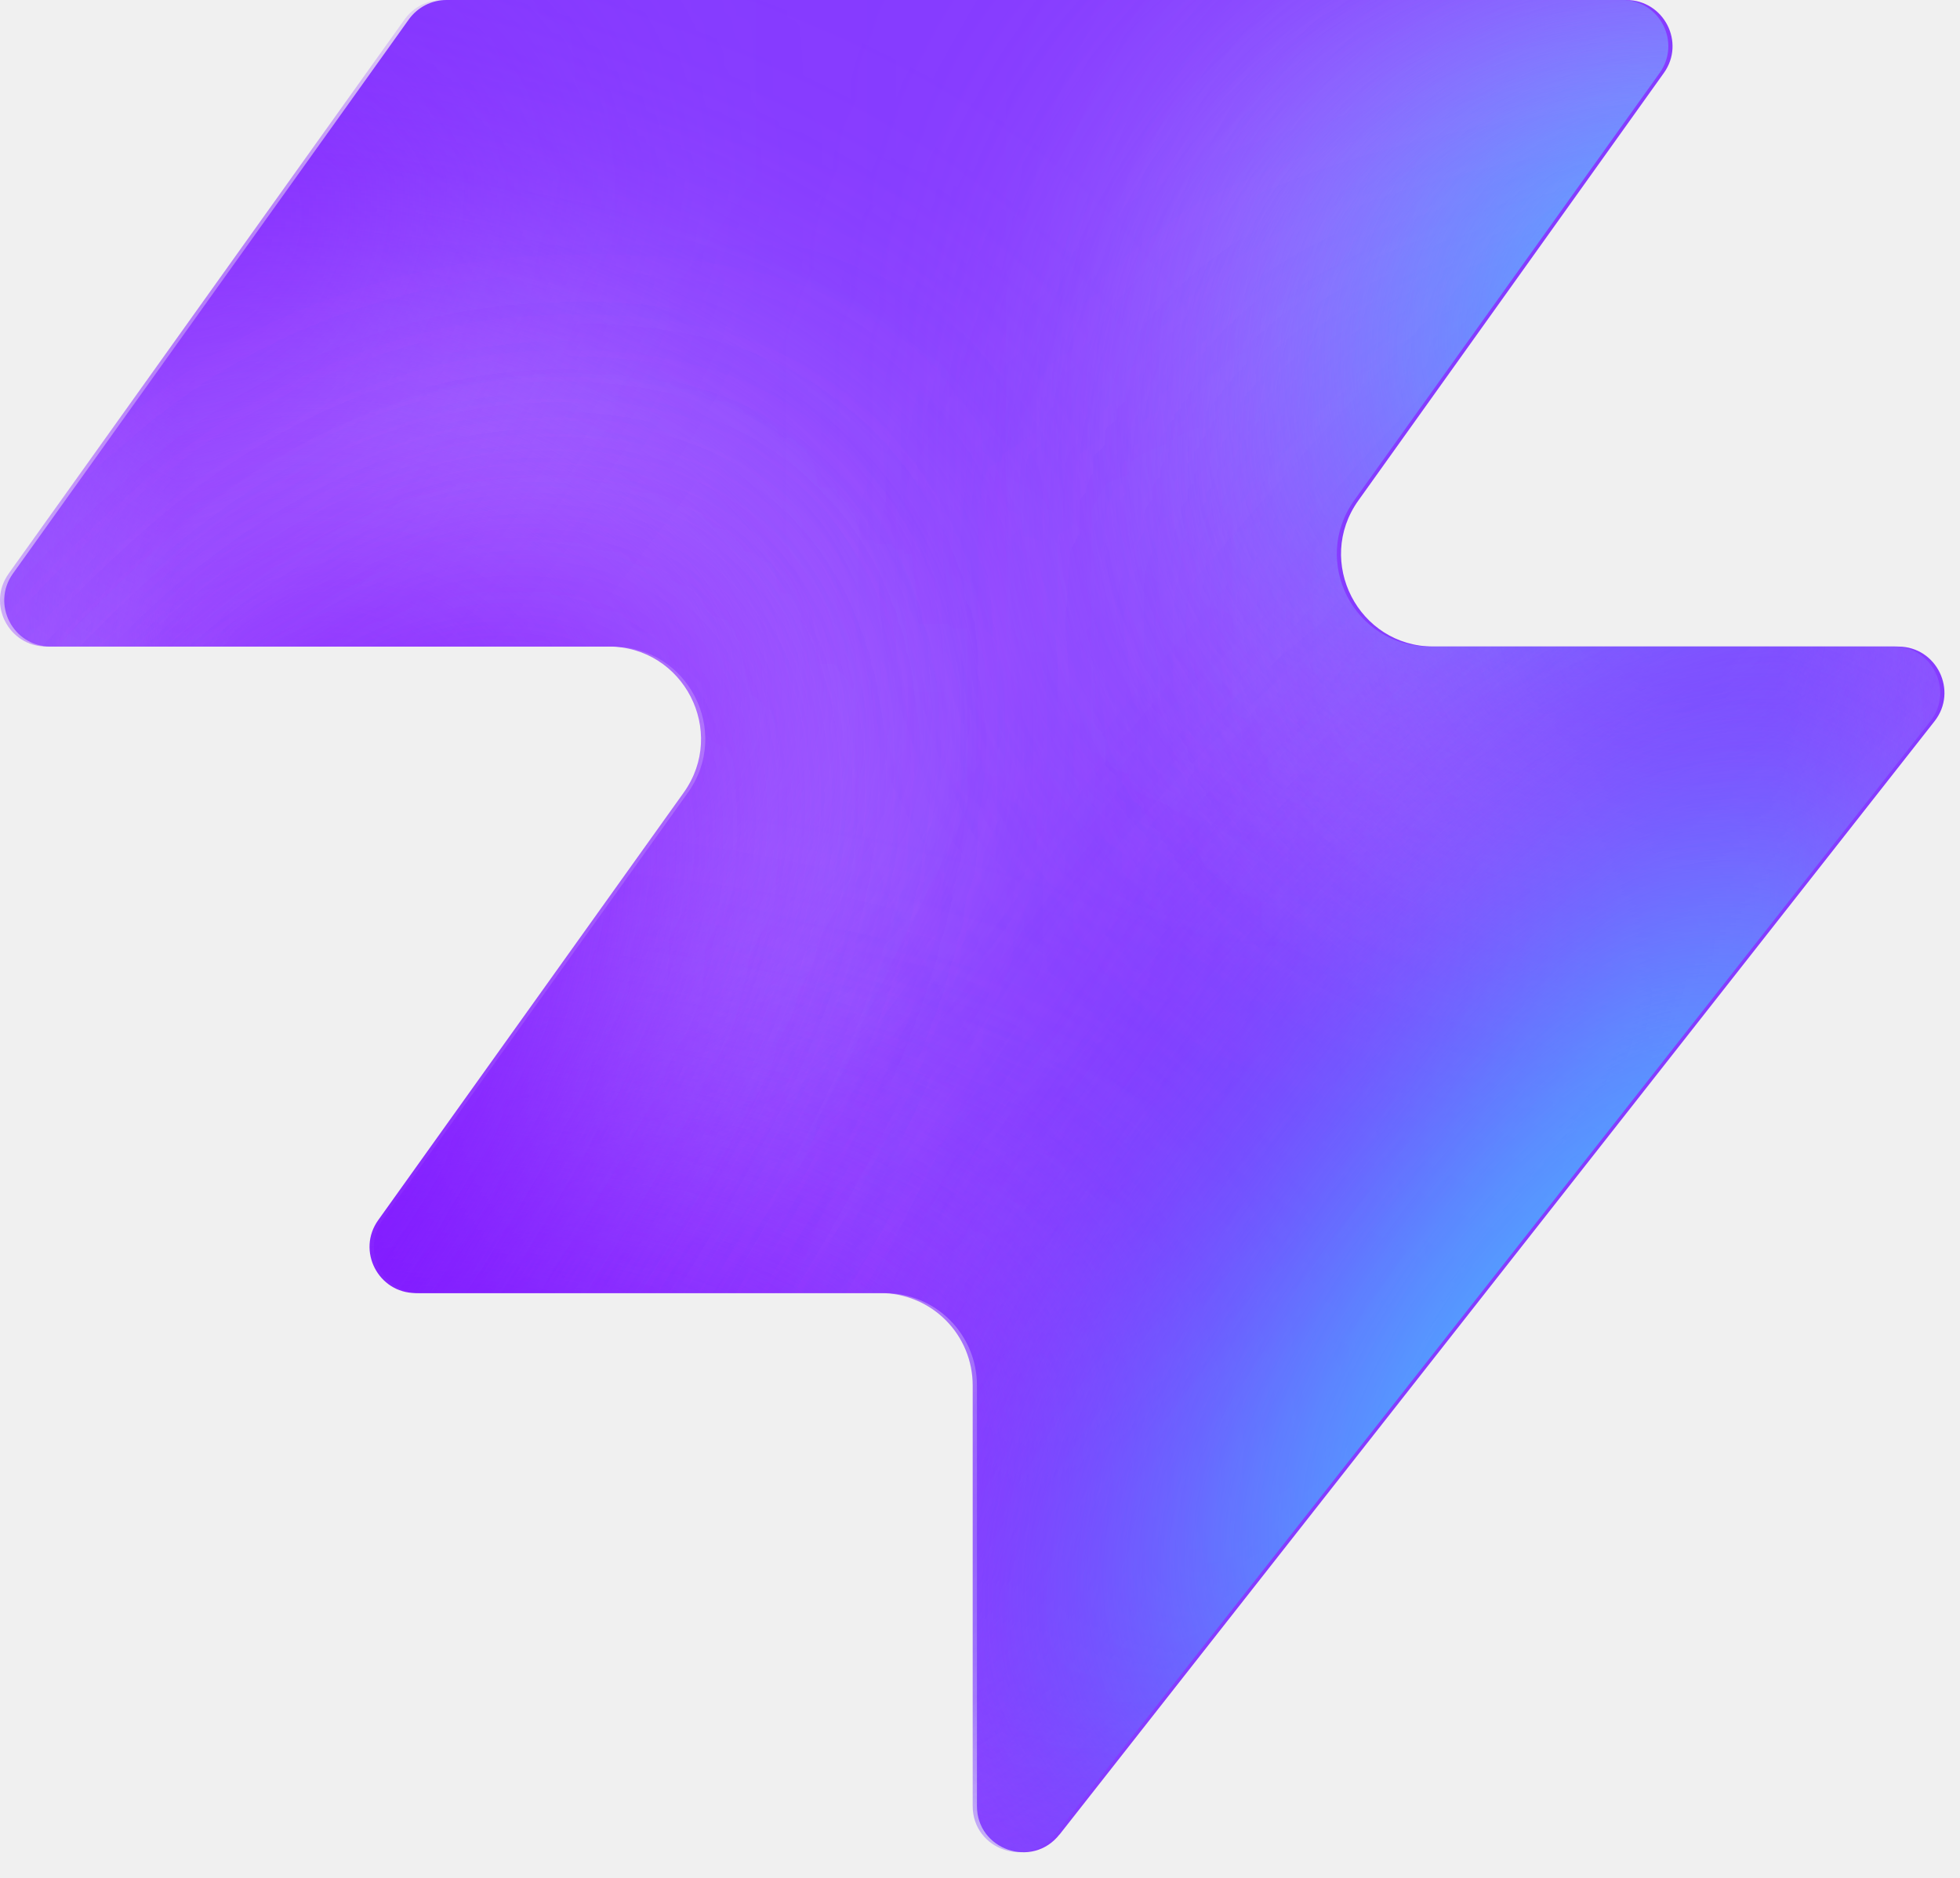
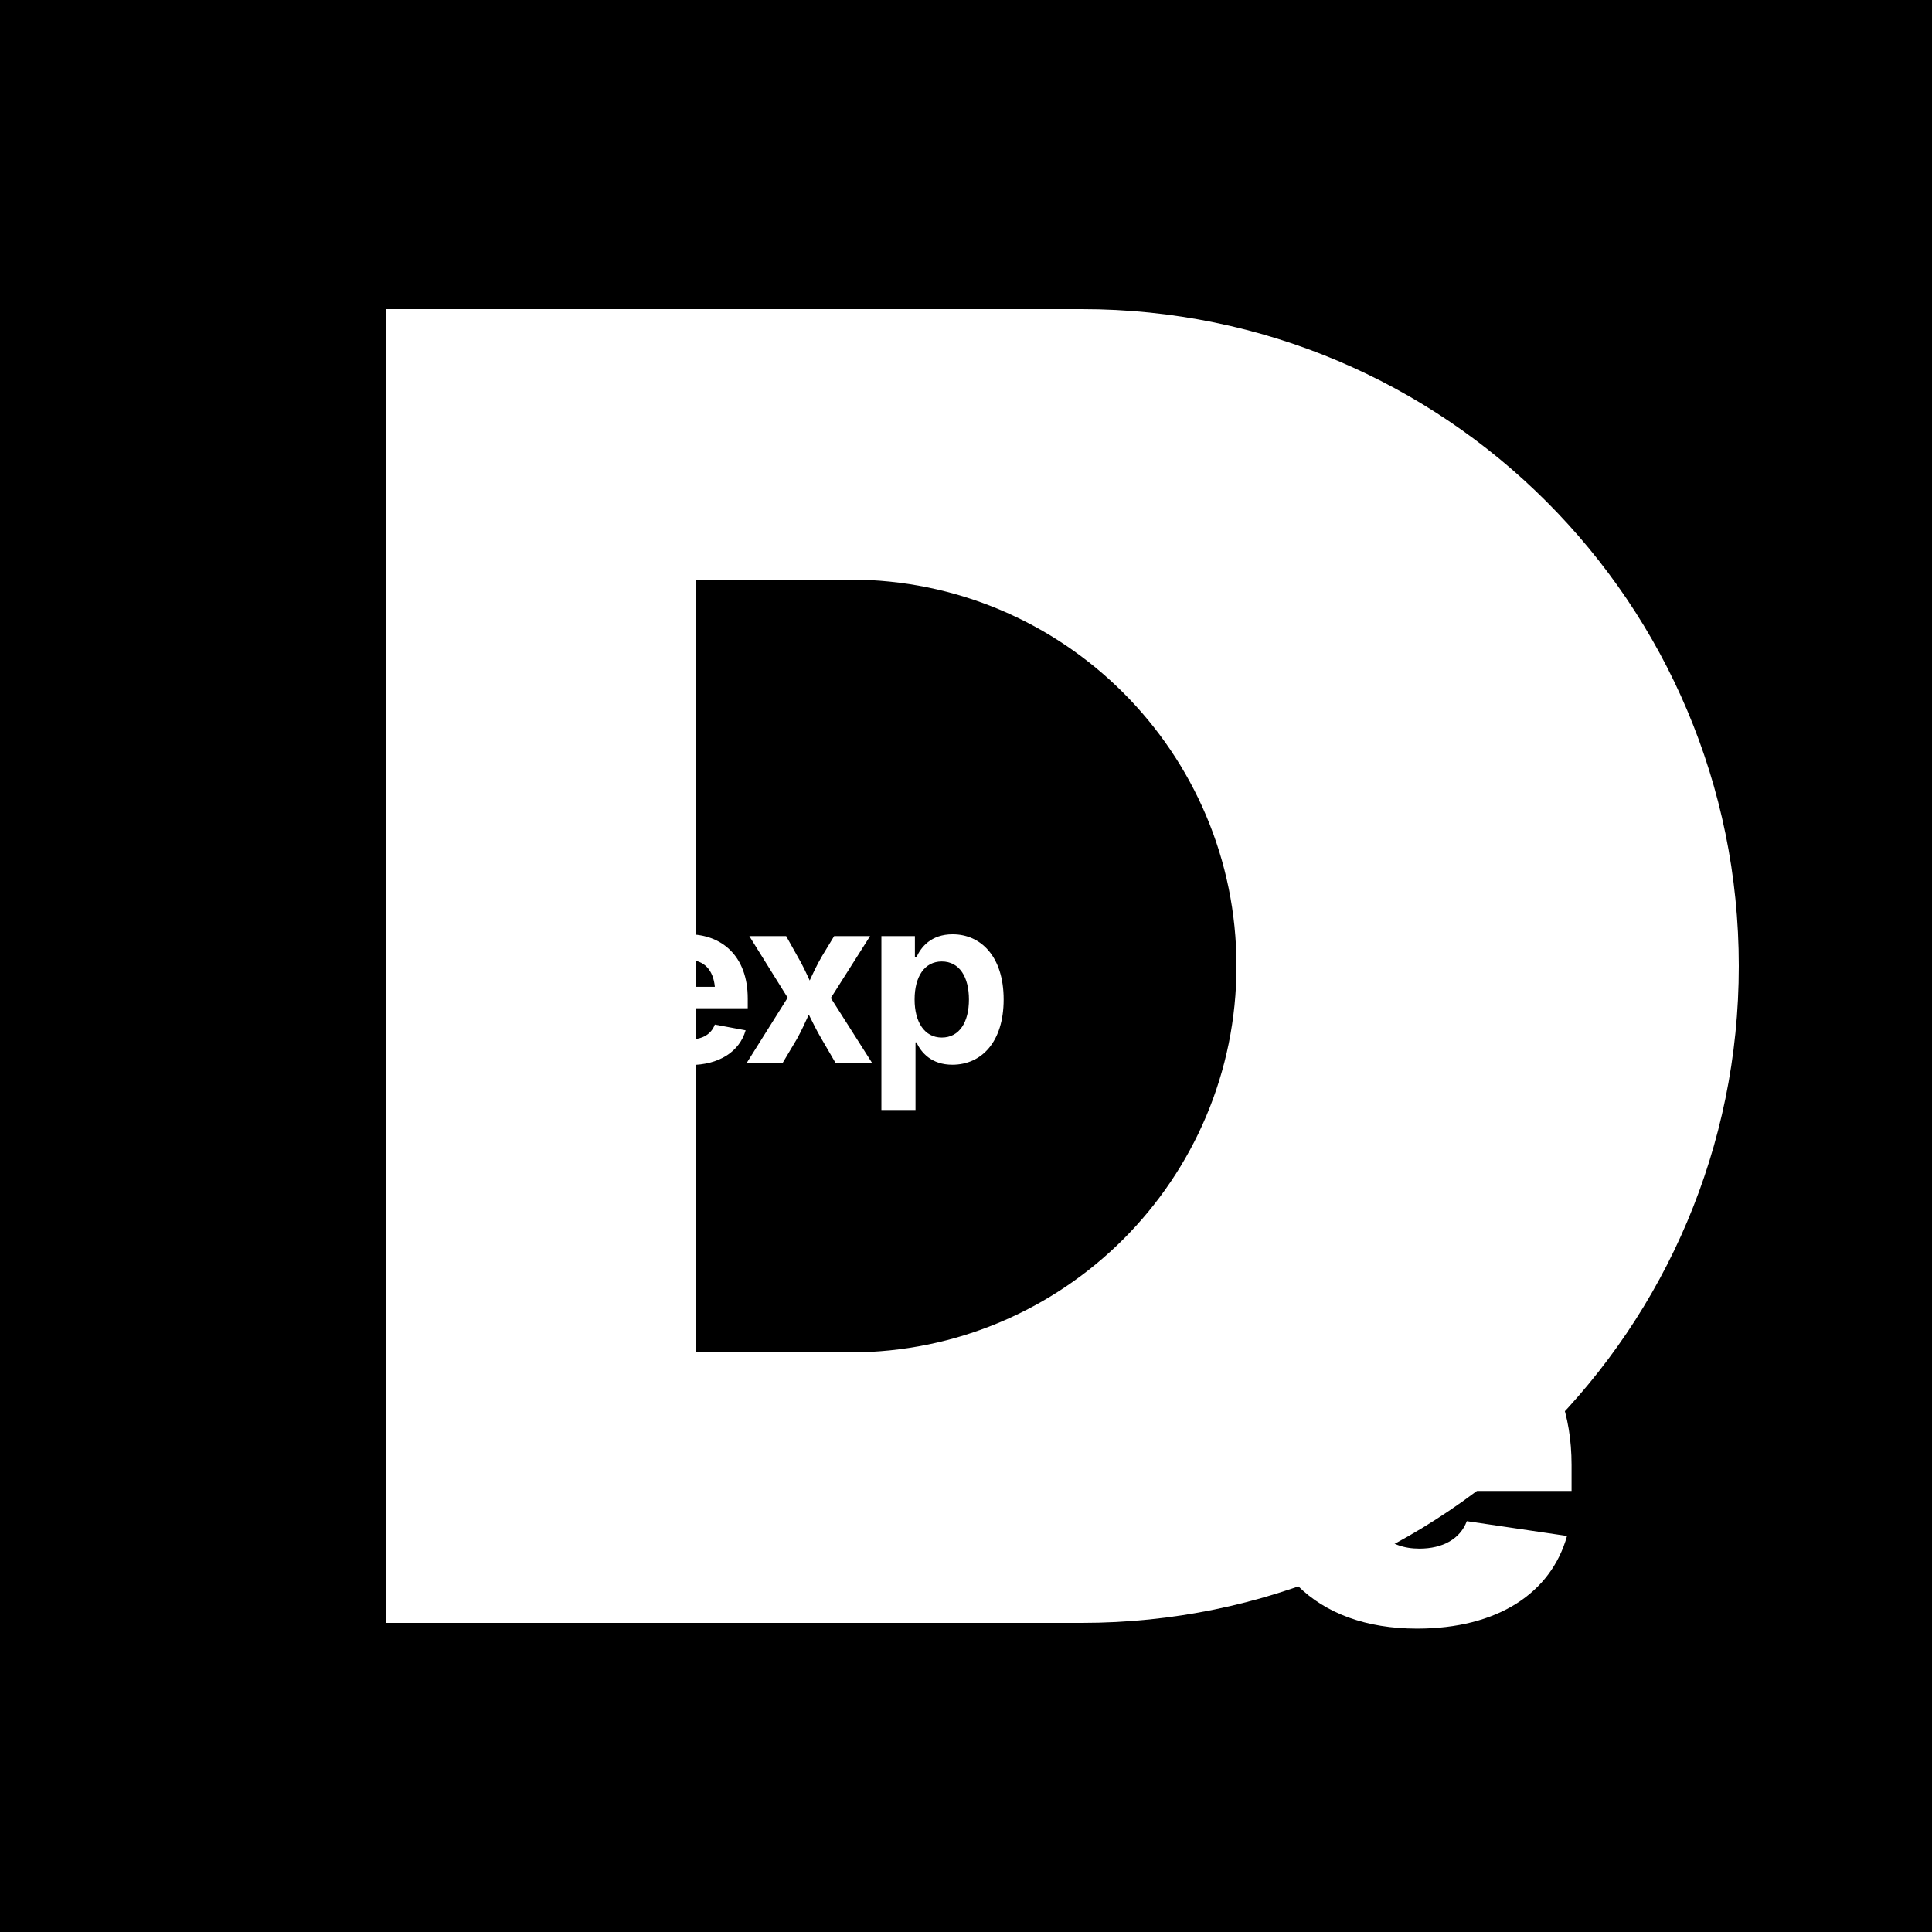
- <svg xmlns="http://www.w3.org/2000/svg" width="48" height="46" fill="none" viewBox="0 0 48 46">
-   <path fill="#863bff" d="M25.946 44.938c-.664.845-2.021.375-2.021-.698V33.937a2.26 2.26 0 0 0-2.262-2.262H10.287c-.92 0-1.456-1.04-.92-1.788l7.48-10.471c1.07-1.497 0-3.578-1.842-3.578H1.237c-.92 0-1.456-1.04-.92-1.788L10.013.474c.214-.297.556-.474.92-.474h28.894c.92 0 1.456 1.04.92 1.788l-7.48 10.471c-1.07 1.498 0 3.579 1.842 3.579h11.377c.943 0 1.473 1.088.89 1.83L25.947 44.94z" style="fill:#863bff;fill:color(display-p3 .525 .23 1);fill-opacity:1" />
-   <mask id="a" width="48" height="46" x="0" y="0" maskUnits="userSpaceOnUse" style="mask-type:alpha">
-     <path fill="#000" d="M25.842 44.938c-.664.844-2.021.375-2.021-.698V33.937a2.26 2.26 0 0 0-2.262-2.262H10.183c-.92 0-1.456-1.04-.92-1.788l7.48-10.471c1.07-1.498 0-3.579-1.842-3.579H1.133c-.92 0-1.456-1.04-.92-1.787L9.91.473c.214-.297.556-.474.92-.474h28.894c.92 0 1.456 1.04.92 1.788l-7.48 10.471c-1.07 1.498 0 3.578 1.842 3.578h11.377c.943 0 1.473 1.088.89 1.832L25.843 44.94z" style="fill:#000;fill-opacity:1" />
-   </mask>
-   <g mask="url(#a)">
-     <g filter="url(#b)">
-       <ellipse cx="5.508" cy="14.704" fill="#ede6ff" rx="5.508" ry="14.704" style="fill:#ede6ff;fill:color(display-p3 .927 .903 1);fill-opacity:1" transform="matrix(.00324 1 1 -.00324 -4.47 31.516)" />
-     </g>
-     <g filter="url(#c)">
-       <ellipse cx="10.399" cy="29.851" fill="#ede6ff" rx="10.399" ry="29.851" style="fill:#ede6ff;fill:color(display-p3 .927 .903 1);fill-opacity:1" transform="matrix(.00324 1 1 -.00324 -39.328 7.883)" />
-     </g>
-     <g filter="url(#d)">
-       <ellipse cx="5.508" cy="30.487" fill="#7e14ff" rx="5.508" ry="30.487" style="fill:#7e14ff;fill:color(display-p3 .492 .077 1);fill-opacity:1" transform="rotate(89.814 -25.913 -14.639)scale(1 -1)" />
-     </g>
-     <g filter="url(#e)">
-       <ellipse cx="5.508" cy="30.599" fill="#7e14ff" rx="5.508" ry="30.599" style="fill:#7e14ff;fill:color(display-p3 .492 .077 1);fill-opacity:1" transform="rotate(89.814 -32.644 -3.334)scale(1 -1)" />
-     </g>
-     <g filter="url(#f)">
-       <ellipse cx="5.508" cy="30.599" fill="#7e14ff" rx="5.508" ry="30.599" style="fill:#7e14ff;fill:color(display-p3 .492 .077 1);fill-opacity:1" transform="matrix(.00324 1 1 -.00324 -34.34 30.47)" />
-     </g>
-     <g filter="url(#g)">
-       <ellipse cx="14.072" cy="22.078" fill="#ede6ff" rx="14.072" ry="22.078" style="fill:#ede6ff;fill:color(display-p3 .927 .903 1);fill-opacity:1" transform="rotate(93.35 24.506 48.493)scale(-1 1)" />
-     </g>
-     <g filter="url(#h)">
-       <ellipse cx="3.47" cy="21.501" fill="#7e14ff" rx="3.47" ry="21.501" style="fill:#7e14ff;fill:color(display-p3 .492 .077 1);fill-opacity:1" transform="rotate(89.009 28.708 47.59)scale(-1 1)" />
-     </g>
-     <g filter="url(#i)">
-       <ellipse cx="3.47" cy="21.501" fill="#7e14ff" rx="3.47" ry="21.501" style="fill:#7e14ff;fill:color(display-p3 .492 .077 1);fill-opacity:1" transform="rotate(89.009 28.708 47.59)scale(-1 1)" />
-     </g>
-     <g filter="url(#j)">
-       <ellipse cx=".387" cy="8.972" fill="#7e14ff" rx="4.407" ry="29.108" style="fill:#7e14ff;fill:color(display-p3 .492 .077 1);fill-opacity:1" transform="rotate(39.51 .387 8.972)" />
-     </g>
-     <g filter="url(#k)">
-       <ellipse cx="47.523" cy="-6.092" fill="#7e14ff" rx="4.407" ry="29.108" style="fill:#7e14ff;fill:color(display-p3 .492 .077 1);fill-opacity:1" transform="rotate(37.892 47.523 -6.092)" />
-     </g>
-     <g filter="url(#l)">
-       <ellipse cx="41.412" cy="6.333" fill="#47bfff" rx="5.971" ry="9.665" style="fill:#47bfff;fill:color(display-p3 .28 .748 1);fill-opacity:1" transform="rotate(37.892 41.412 6.333)" />
-     </g>
-     <g filter="url(#m)">
-       <ellipse cx="-1.879" cy="38.332" fill="#7e14ff" rx="4.407" ry="29.108" style="fill:#7e14ff;fill:color(display-p3 .492 .077 1);fill-opacity:1" transform="rotate(37.892 -1.88 38.332)" />
-     </g>
-     <g filter="url(#n)">
-       <ellipse cx="-1.879" cy="38.332" fill="#7e14ff" rx="4.407" ry="29.108" style="fill:#7e14ff;fill:color(display-p3 .492 .077 1);fill-opacity:1" transform="rotate(37.892 -1.88 38.332)" />
-     </g>
-     <g filter="url(#o)">
-       <ellipse cx="35.651" cy="29.907" fill="#7e14ff" rx="4.407" ry="29.108" style="fill:#7e14ff;fill:color(display-p3 .492 .077 1);fill-opacity:1" transform="rotate(37.892 35.651 29.907)" />
-     </g>
-     <g filter="url(#p)">
-       <ellipse cx="38.418" cy="32.4" fill="#47bfff" rx="5.971" ry="15.297" style="fill:#47bfff;fill:color(display-p3 .28 .748 1);fill-opacity:1" transform="rotate(37.892 38.418 32.4)" />
-     </g>
-   </g>
-   <defs>
-     <filter id="b" width="60.045" height="41.654" x="-19.77" y="16.149" color-interpolation-filters="sRGB" filterUnits="userSpaceOnUse">
-       <feFlood flood-opacity="0" result="BackgroundImageFix" />
-       <feBlend in="SourceGraphic" in2="BackgroundImageFix" result="shape" />
-       <feGaussianBlur result="effect1_foregroundBlur_2002_17158" stdDeviation="7.659" />
-     </filter>
-     <filter id="c" width="90.34" height="51.437" x="-54.613" y="-7.533" color-interpolation-filters="sRGB" filterUnits="userSpaceOnUse">
-       <feFlood flood-opacity="0" result="BackgroundImageFix" />
-       <feBlend in="SourceGraphic" in2="BackgroundImageFix" result="shape" />
-       <feGaussianBlur result="effect1_foregroundBlur_2002_17158" stdDeviation="7.659" />
-     </filter>
-     <filter id="d" width="79.355" height="29.4" x="-49.64" y="2.03" color-interpolation-filters="sRGB" filterUnits="userSpaceOnUse">
-       <feFlood flood-opacity="0" result="BackgroundImageFix" />
-       <feBlend in="SourceGraphic" in2="BackgroundImageFix" result="shape" />
-       <feGaussianBlur result="effect1_foregroundBlur_2002_17158" stdDeviation="4.596" />
-     </filter>
-     <filter id="e" width="79.579" height="29.4" x="-45.045" y="20.029" color-interpolation-filters="sRGB" filterUnits="userSpaceOnUse">
-       <feFlood flood-opacity="0" result="BackgroundImageFix" />
-       <feBlend in="SourceGraphic" in2="BackgroundImageFix" result="shape" />
-       <feGaussianBlur result="effect1_foregroundBlur_2002_17158" stdDeviation="4.596" />
-     </filter>
-     <filter id="f" width="79.579" height="29.4" x="-43.513" y="21.178" color-interpolation-filters="sRGB" filterUnits="userSpaceOnUse">
-       <feFlood flood-opacity="0" result="BackgroundImageFix" />
-       <feBlend in="SourceGraphic" in2="BackgroundImageFix" result="shape" />
-       <feGaussianBlur result="effect1_foregroundBlur_2002_17158" stdDeviation="4.596" />
-     </filter>
-     <filter id="g" width="74.749" height="58.852" x="15.756" y="-17.901" color-interpolation-filters="sRGB" filterUnits="userSpaceOnUse">
-       <feFlood flood-opacity="0" result="BackgroundImageFix" />
-       <feBlend in="SourceGraphic" in2="BackgroundImageFix" result="shape" />
-       <feGaussianBlur result="effect1_foregroundBlur_2002_17158" stdDeviation="7.659" />
-     </filter>
-     <filter id="h" width="61.377" height="25.362" x="23.548" y="2.284" color-interpolation-filters="sRGB" filterUnits="userSpaceOnUse">
-       <feFlood flood-opacity="0" result="BackgroundImageFix" />
-       <feBlend in="SourceGraphic" in2="BackgroundImageFix" result="shape" />
-       <feGaussianBlur result="effect1_foregroundBlur_2002_17158" stdDeviation="4.596" />
-     </filter>
-     <filter id="i" width="61.377" height="25.362" x="23.548" y="2.284" color-interpolation-filters="sRGB" filterUnits="userSpaceOnUse">
-       <feFlood flood-opacity="0" result="BackgroundImageFix" />
-       <feBlend in="SourceGraphic" in2="BackgroundImageFix" result="shape" />
-       <feGaussianBlur result="effect1_foregroundBlur_2002_17158" stdDeviation="4.596" />
-     </filter>
-     <filter id="j" width="56.045" height="63.649" x="-27.636" y="-22.853" color-interpolation-filters="sRGB" filterUnits="userSpaceOnUse">
-       <feFlood flood-opacity="0" result="BackgroundImageFix" />
-       <feBlend in="SourceGraphic" in2="BackgroundImageFix" result="shape" />
-       <feGaussianBlur result="effect1_foregroundBlur_2002_17158" stdDeviation="4.596" />
-     </filter>
-     <filter id="k" width="54.814" height="64.646" x="20.116" y="-38.415" color-interpolation-filters="sRGB" filterUnits="userSpaceOnUse">
-       <feFlood flood-opacity="0" result="BackgroundImageFix" />
-       <feBlend in="SourceGraphic" in2="BackgroundImageFix" result="shape" />
-       <feGaussianBlur result="effect1_foregroundBlur_2002_17158" stdDeviation="4.596" />
-     </filter>
-     <filter id="l" width="33.541" height="35.313" x="24.641" y="-11.323" color-interpolation-filters="sRGB" filterUnits="userSpaceOnUse">
-       <feFlood flood-opacity="0" result="BackgroundImageFix" />
-       <feBlend in="SourceGraphic" in2="BackgroundImageFix" result="shape" />
-       <feGaussianBlur result="effect1_foregroundBlur_2002_17158" stdDeviation="4.596" />
-     </filter>
-     <filter id="m" width="54.814" height="64.646" x="-29.286" y="6.009" color-interpolation-filters="sRGB" filterUnits="userSpaceOnUse">
-       <feFlood flood-opacity="0" result="BackgroundImageFix" />
-       <feBlend in="SourceGraphic" in2="BackgroundImageFix" result="shape" />
-       <feGaussianBlur result="effect1_foregroundBlur_2002_17158" stdDeviation="4.596" />
-     </filter>
-     <filter id="n" width="54.814" height="64.646" x="-29.286" y="6.009" color-interpolation-filters="sRGB" filterUnits="userSpaceOnUse">
-       <feFlood flood-opacity="0" result="BackgroundImageFix" />
-       <feBlend in="SourceGraphic" in2="BackgroundImageFix" result="shape" />
-       <feGaussianBlur result="effect1_foregroundBlur_2002_17158" stdDeviation="4.596" />
-     </filter>
-     <filter id="o" width="54.814" height="64.646" x="8.244" y="-2.416" color-interpolation-filters="sRGB" filterUnits="userSpaceOnUse">
-       <feFlood flood-opacity="0" result="BackgroundImageFix" />
-       <feBlend in="SourceGraphic" in2="BackgroundImageFix" result="shape" />
-       <feGaussianBlur result="effect1_foregroundBlur_2002_17158" stdDeviation="4.596" />
-     </filter>
-     <filter id="p" width="39.409" height="43.623" x="18.713" y="10.588" color-interpolation-filters="sRGB" filterUnits="userSpaceOnUse">
-       <feFlood flood-opacity="0" result="BackgroundImageFix" />
-       <feBlend in="SourceGraphic" in2="BackgroundImageFix" result="shape" />
-       <feGaussianBlur result="effect1_foregroundBlur_2002_17158" stdDeviation="4.596" />
-     </filter>
-   </defs>
+ <svg xmlns="http://www.w3.org/2000/svg" viewBox="0 0 100 100" width="100" height="100">
+   <rect width="100" height="100" fill="#000000" />
+   <path d="M 20 16             L 56 16             A 34 34 0 0 1 56 84             L 20 84             Z             M 36 30             L 36 70             L 44 70             A 20 20 0 0 0 44 30             Z" fill="#ffffff" />
+   <text x="32" y="55" font-family="-apple-system, BlinkMacSystemFont, 'SF Pro Display', 'Inter', system-ui, sans-serif" font-size="12" font-weight="bold" fill="#ffffff" letter-spacing="-0.5">exp</text>
+   <text x="64" y="84" font-family="-apple-system, BlinkMacSystemFont, 'SF Pro Display', 'Inter', system-ui, sans-serif" font-size="30" font-weight="900" fill="#ffffff" letter-spacing="-0.5">e</text>
</svg>
